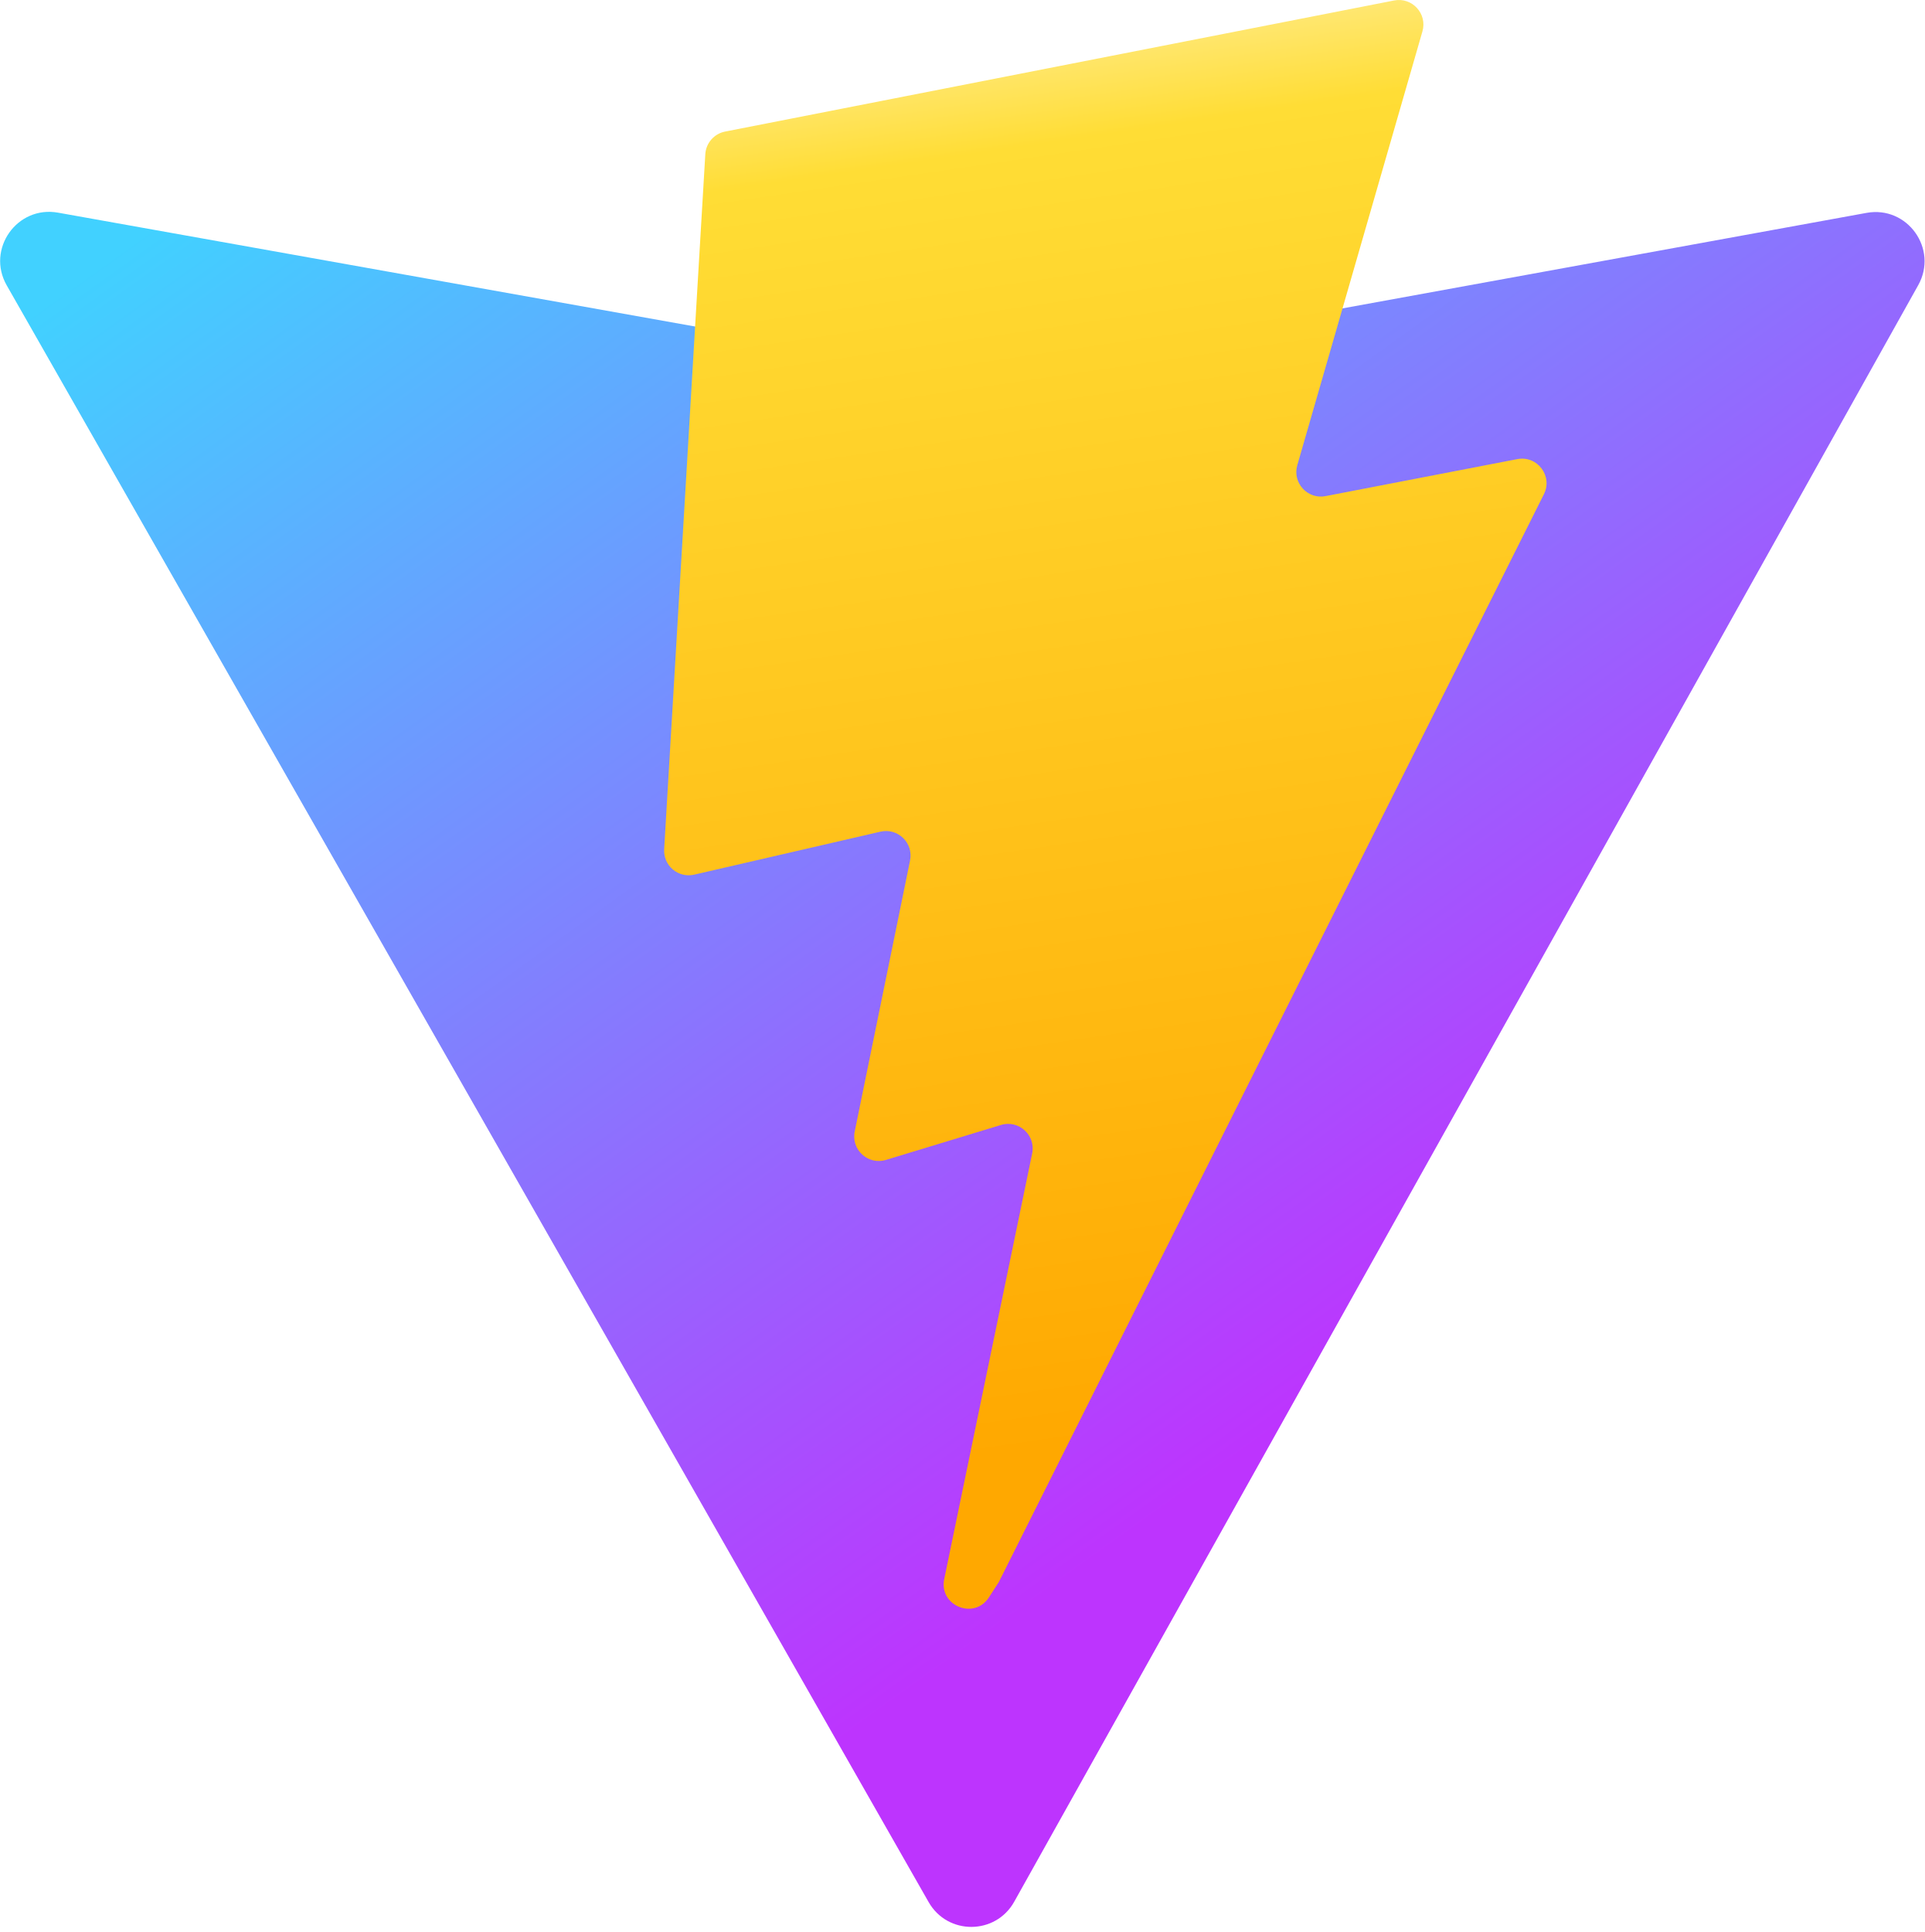
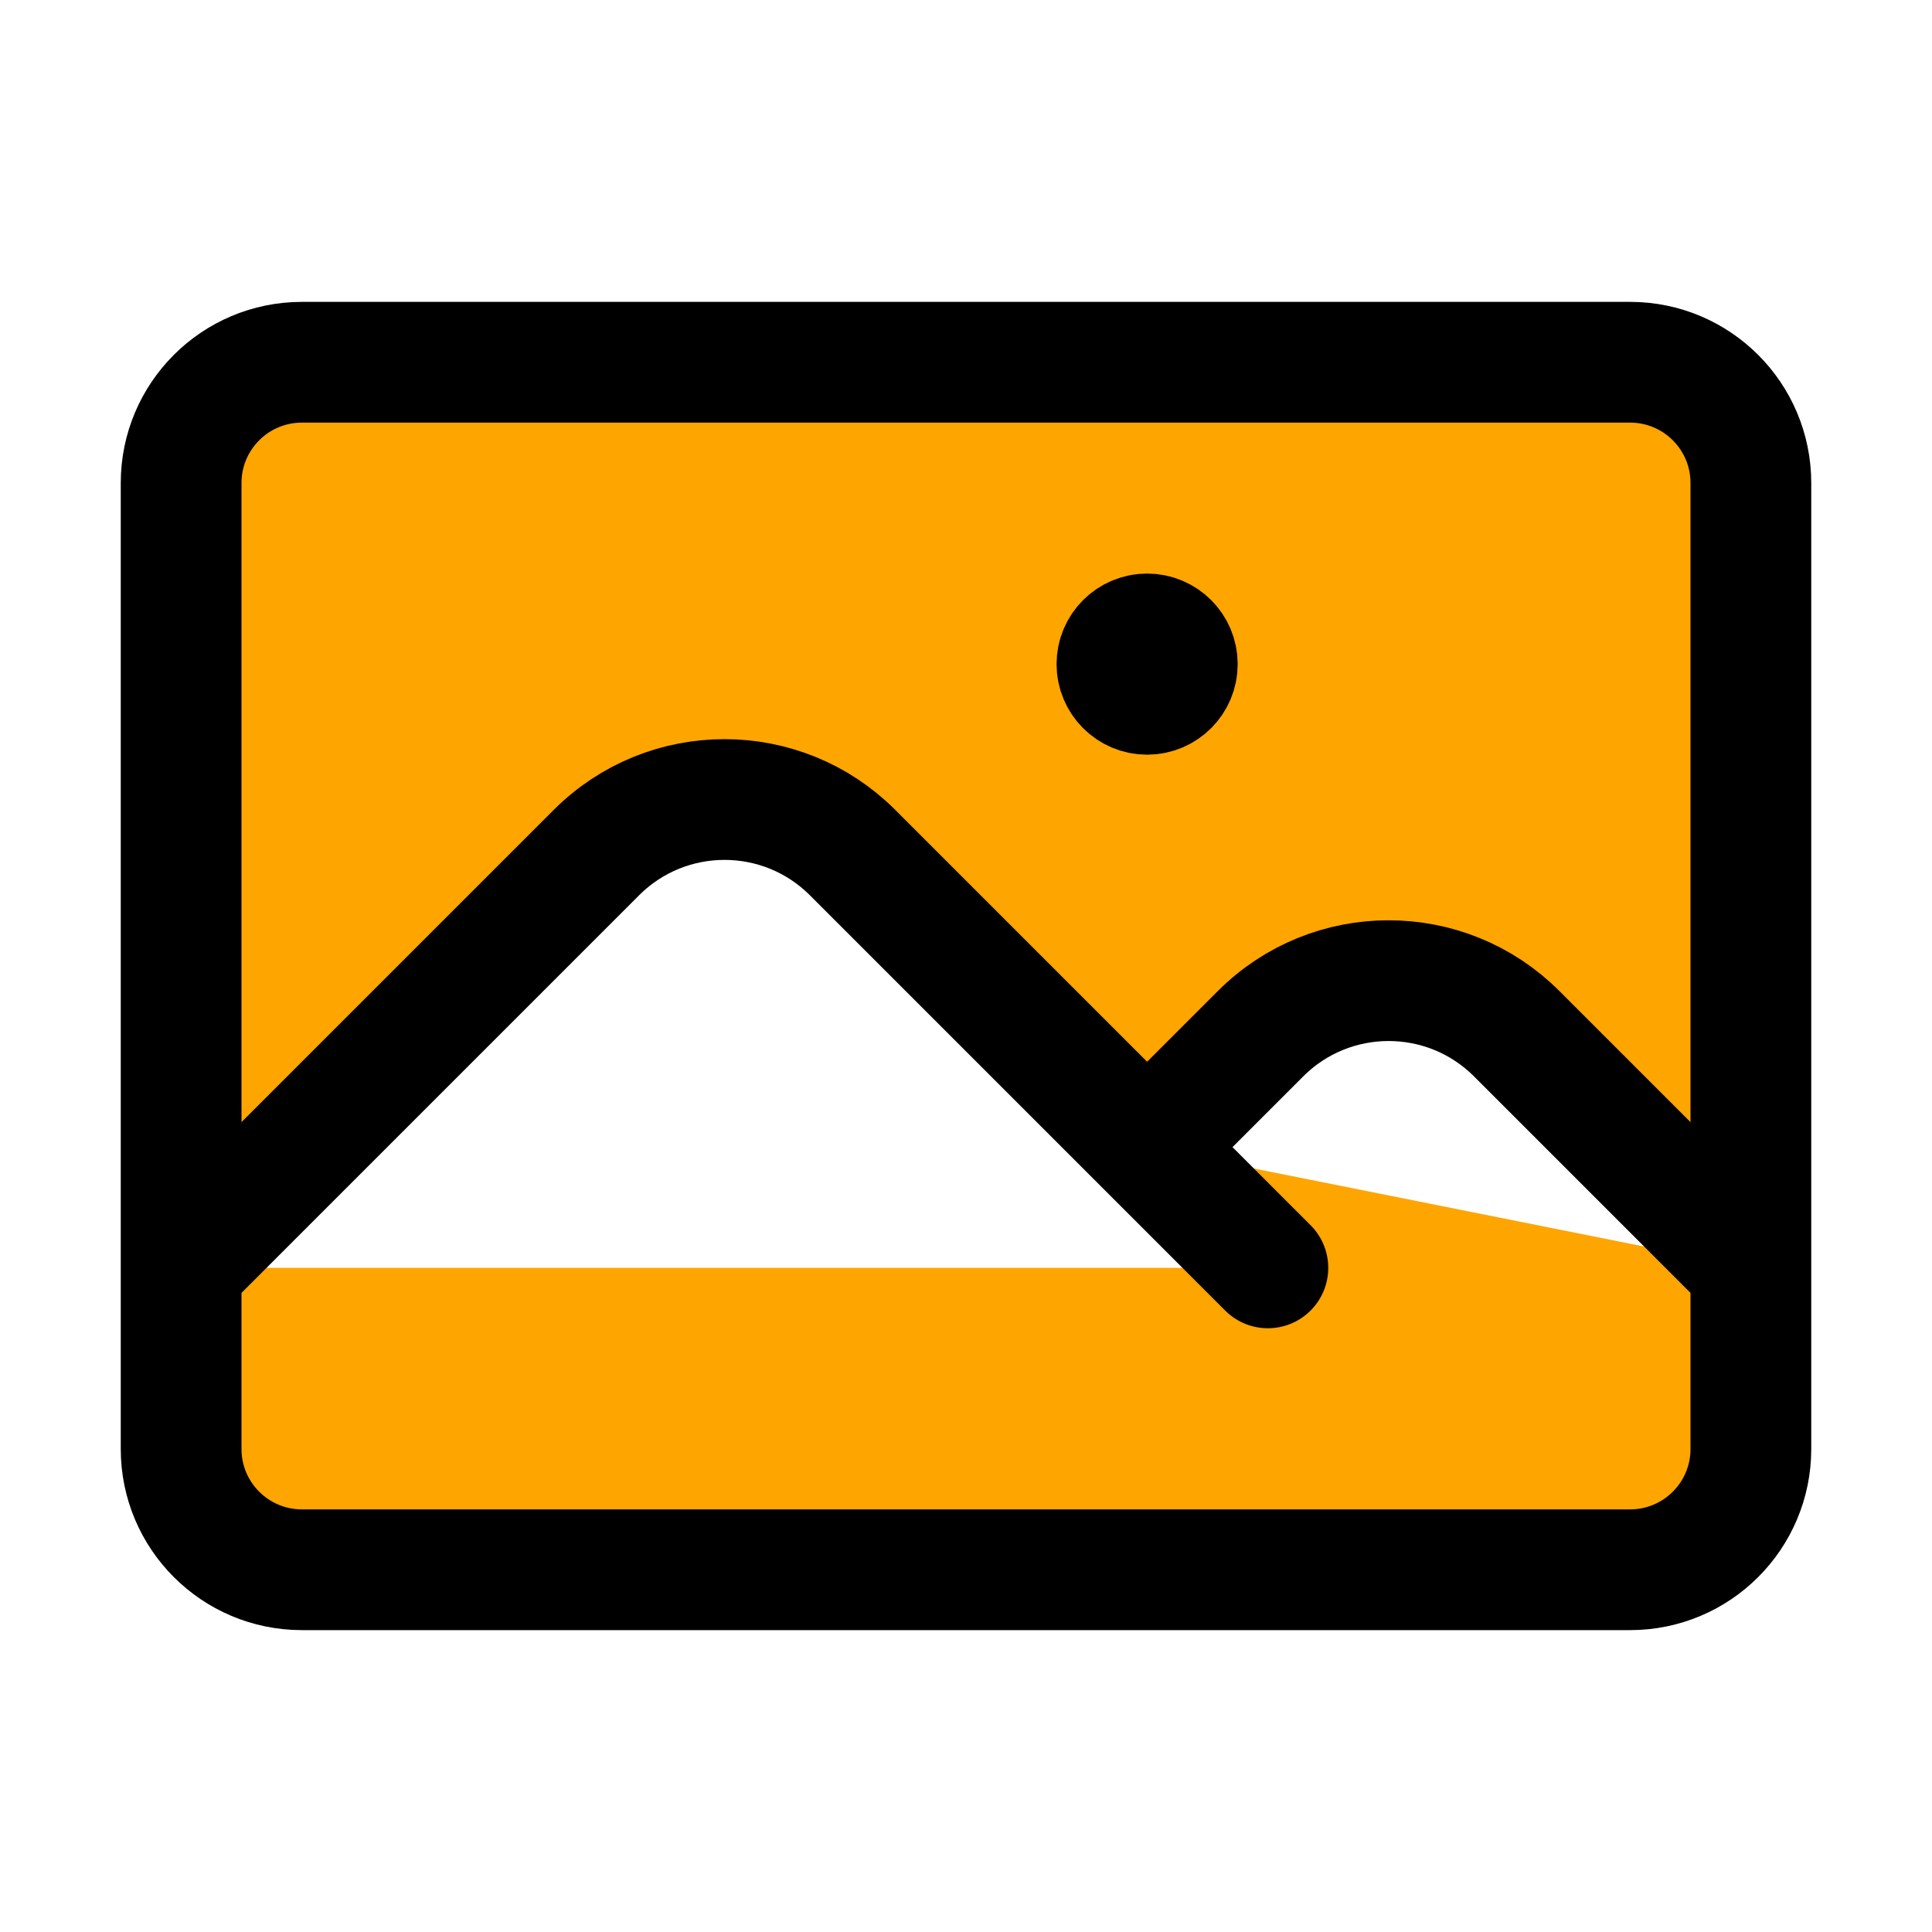
- <svg xmlns="http://www.w3.org/2000/svg" aria-hidden="true" role="img" class="iconify iconify--logos" width="31.88" height="32" preserveAspectRatio="xMidYMid meet" viewBox="0 0 256 257">
-   <defs>
-     <linearGradient id="IconifyId1813088fe1fbc01fb466" x1="-.828%" x2="57.636%" y1="7.652%" y2="78.411%">
-       <stop offset="0%" stop-color="#41D1FF" />
-       <stop offset="100%" stop-color="#BD34FE" />
-     </linearGradient>
-     <linearGradient id="IconifyId1813088fe1fbc01fb467" x1="43.376%" x2="50.316%" y1="2.242%" y2="89.03%">
-       <stop offset="0%" stop-color="#FFEA83" />
-       <stop offset="8.333%" stop-color="#FFDD35" />
-       <stop offset="100%" stop-color="#FFA800" />
-     </linearGradient>
-   </defs>
-   <path fill="url(#IconifyId1813088fe1fbc01fb466)" d="M255.153 37.938L134.897 252.976c-2.483 4.44-8.862 4.466-11.382.048L.875 37.958c-2.746-4.814 1.371-10.646 6.827-9.67l120.385 21.517a6.537 6.537 0 0 0 2.322-.004l117.867-21.483c5.438-.991 9.574 4.796 6.877 9.62Z" />
-   <path fill="url(#IconifyId1813088fe1fbc01fb467)" d="M185.432.063L96.44 17.501a3.268 3.268 0 0 0-2.634 3.014l-5.474 92.456a3.268 3.268 0 0 0 3.997 3.378l24.777-5.718c2.318-.535 4.413 1.507 3.936 3.838l-7.361 36.047c-.495 2.426 1.782 4.5 4.151 3.78l15.304-4.649c2.372-.72 4.652 1.36 4.15 3.788l-11.698 56.621c-.732 3.542 3.979 5.473 5.943 2.437l1.313-2.028l72.516-144.72c1.215-2.423-.88-5.186-3.54-4.672l-25.505 4.922c-2.396.462-4.435-1.77-3.759-4.114l16.646-57.705c.677-2.35-1.37-4.583-3.769-4.113Z" />
+ <svg xmlns="http://www.w3.org/2000/svg" fill="orange" viewBox="0 0 24 24" stroke-width="1.5" stroke="currentColor" class="size-6">
+   <path stroke-linecap="round" stroke-linejoin="round" d="m2.25 15.75 5.159-5.159a2.25 2.25 0 0 1 3.182 0l5.159 5.159m-1.5-1.5 1.409-1.409a2.25 2.25 0 0 1 3.182 0l2.909 2.909m-18 3.75h16.5a1.5 1.5 0 0 0 1.5-1.5V6a1.5 1.5 0 0 0-1.5-1.5H3.75A1.5 1.5 0 0 0 2.25 6v12a1.5 1.5 0 0 0 1.5 1.5Zm10.5-11.25h.008v.008h-.008V8.25Zm.375 0a.375.375 0 1 1-.75 0 .375.375 0 0 1 .75 0Z" />
</svg>
